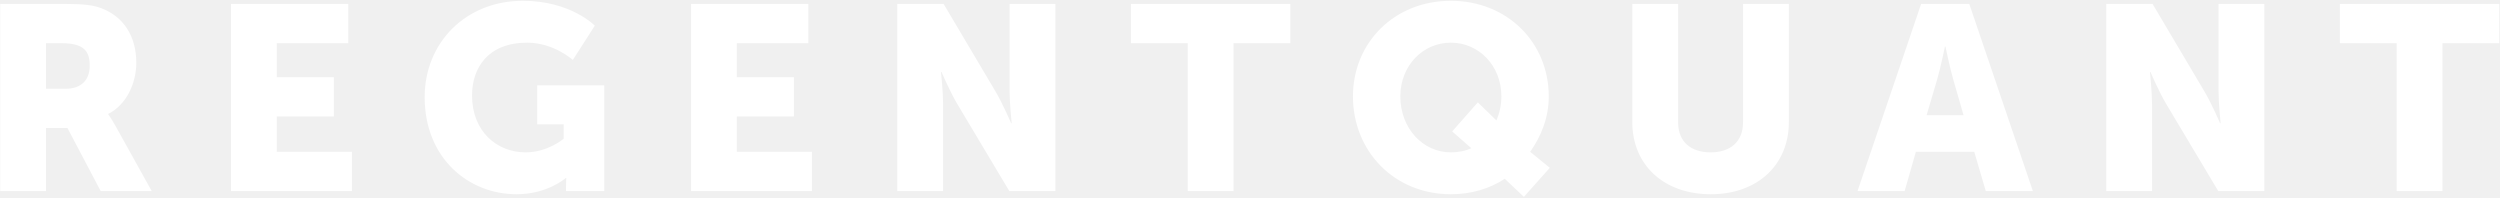
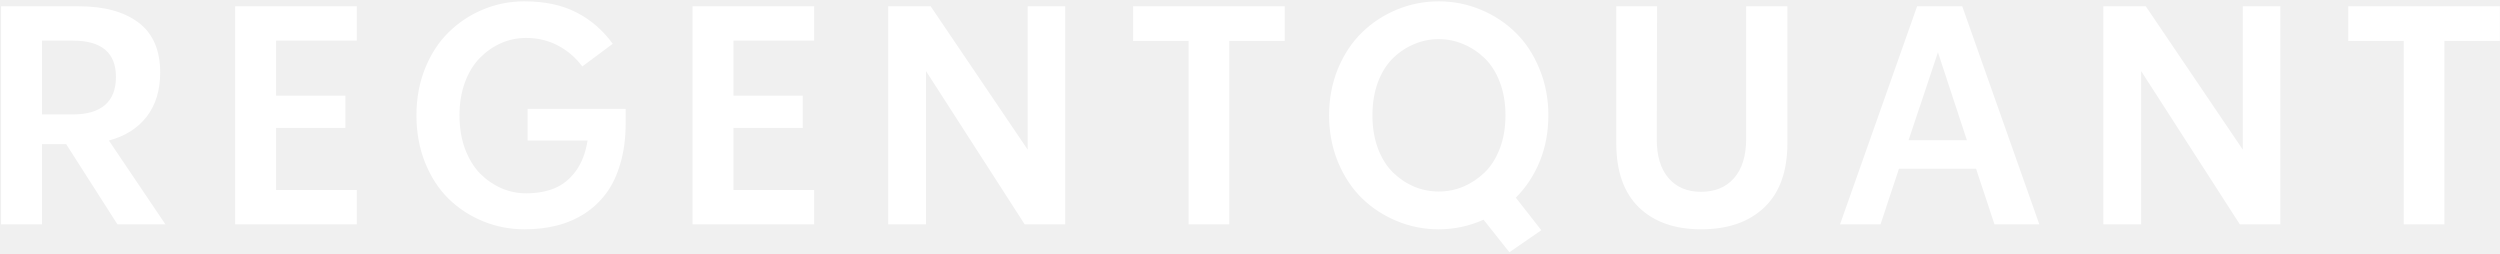
- <svg xmlns="http://www.w3.org/2000/svg" width="2865" height="226" viewBox="0 0 2865 226" fill="none">
-   <path d="M0.2 219V4.5H74.9C96.8 4.5 107.3 6 116.6 9.6C140.9 18.9 156.2 40.8 156.2 72C156.2 94.8 145.4 119.7 124.1 130.5V131.1C124.1 131.1 127.1 135 132.2 144L173.9 219H115.4L77.3 146.7H52.7V219H0.2ZM52.7 101.7H75.5C92.3 101.7 102.8 92.4 102.8 75.3C102.8 59.1 96.8 49.5 70.4 49.5H52.7V101.7ZM264.692 219V4.5H399.092V49.5H317.192V88.5H382.592V133.5H317.192V174H403.292V219H264.692ZM486.659 111.3C486.659 48.9 533.759 0.9 599.159 0.9C654.059 0.9 681.659 29.4 681.659 29.4L656.459 68.7C656.459 68.7 634.559 48.9 604.259 48.9C559.259 48.9 540.959 77.7 540.959 109.5C540.959 150.3 569.159 174.6 602.459 174.6C627.659 174.6 645.959 159 645.959 159V142.5H615.659V97.8H692.459V219H648.659V213C648.659 208.5 648.959 204 648.959 204H648.359C648.359 204 627.659 222.6 591.959 222.6C537.059 222.6 486.659 181.5 486.659 111.3ZM791.919 219V4.5H926.319V49.5H844.419V88.5H909.819V133.5H844.419V174H930.519V219H791.919ZM1028.29 219V4.5H1081.39L1140.79 104.7C1149.19 118.8 1158.79 141.3 1158.79 141.3H1159.39C1159.39 141.3 1156.99 118.2 1156.99 104.7V4.5H1209.49V219H1156.69L1096.99 119.1C1088.59 105 1078.99 82.5 1078.99 82.5H1078.39C1078.39 82.5 1080.79 105.6 1080.79 119.1V219H1028.29ZM1361.12 219V49.5H1296.02V4.5H1478.72V49.5H1413.62V219H1361.12ZM1550.48 110.4C1550.48 48.9 1597.88 0.9 1662.68 0.9C1727.48 0.9 1774.88 48.9 1774.88 110.4C1774.88 135 1766.18 156 1753.58 174L1776.08 192.3L1746.38 225.6L1724.48 204.9C1707.08 216.3 1686.08 222.6 1662.68 222.6C1597.88 222.6 1550.48 173.4 1550.48 110.4ZM1604.78 110.4C1604.78 147 1630.58 174.6 1662.68 174.6C1670.48 174.6 1679.48 173.1 1686.08 169.8L1664.18 150.6L1693.58 117.3L1714.88 138C1718.48 129.6 1720.58 120.3 1720.58 110.4C1720.58 75.3 1694.78 48.9 1662.68 48.9C1630.58 48.9 1604.78 75.3 1604.78 110.4ZM1870.62 140.1V4.5H1923.12V140.1C1923.12 162.6 1937.82 174.6 1960.32 174.6C1982.82 174.6 1997.52 162.6 1997.52 140.1V4.5H2050.02V140.1C2050.02 188.4 2014.62 222.6 1960.62 222.6C1906.02 222.6 1870.62 188.4 1870.62 140.1ZM2275.7 219L2262.5 174H2195.6L2182.7 219H2128.7L2201.6 4.5H2256.8L2329.7 219H2275.7ZM2229.5 53.4H2228.9C2228.9 53.4 2224.1 76.8 2220.2 90.3L2207.9 132H2250.2L2238.2 90.3C2234.3 76.8 2229.5 53.4 2229.5 53.4ZM2413.74 219V4.5H2466.84L2526.24 104.7C2534.64 118.8 2544.24 141.3 2544.24 141.3H2544.84C2544.84 141.3 2542.44 118.2 2542.44 104.7V4.5H2594.94V219H2542.14L2482.44 119.1C2474.04 105 2464.44 82.5 2464.44 82.5H2463.84C2463.84 82.5 2466.24 105.6 2466.24 119.1V219H2413.74ZM2746.57 219V49.5H2681.47V4.5H2864.17V49.5H2799.07V219H2746.57Z" fill="white" fill-opacity="0.99" />
+ <svg xmlns="http://www.w3.org/2000/svg" width="936" height="95" viewBox="0 0 936 95" fill="none">
+   <path d="M61.938 84H43.97L24.766 53.959H15.725V84H0.396V2.354H29.482C39.028 2.354 46.497 4.395 51.887 8.475C57.278 12.556 59.973 18.788 59.973 27.174C59.973 33.8 58.289 39.303 54.919 43.683C51.55 48.025 46.834 51.001 40.769 52.611L61.938 84ZM27.293 15.213H15.725V42.84H27.293C32.533 42.84 36.52 41.68 39.253 39.359C42.023 37.001 43.408 33.482 43.408 28.802C43.408 19.743 38.036 15.213 27.293 15.213ZM133.578 2.354V15.213H103.368V35.821H129.31V47.894H103.368V71.141H133.578V84H88.038V2.354H133.578ZM197.524 52.611V40.763H234.248V46.153C234.248 51.694 233.592 56.691 232.282 61.146C231.009 65.601 229.231 69.344 226.948 72.376C224.702 75.409 221.988 77.954 218.806 80.013C215.624 82.035 212.161 83.513 208.417 84.449C204.711 85.385 200.706 85.853 196.401 85.853C190.935 85.853 185.732 84.842 180.791 82.821C175.887 80.799 171.582 77.973 167.875 74.342C164.207 70.711 161.287 66.2 159.116 60.809C156.982 55.419 155.915 49.541 155.915 43.177C155.915 36.813 157.001 30.936 159.172 25.545C161.381 20.117 164.338 15.606 168.044 12.013C171.75 8.382 176.036 5.555 180.903 3.534C185.807 1.512 190.935 0.501 196.289 0.501C203.888 0.501 210.364 1.868 215.717 4.601C221.07 7.296 225.638 11.227 229.418 16.393L218.02 24.872C215.549 21.577 212.517 18.976 208.923 17.066C205.329 15.157 201.342 14.203 196.962 14.203C193.743 14.203 190.655 14.839 187.697 16.112C184.777 17.385 182.138 19.2 179.78 21.559C177.421 23.917 175.531 26.968 174.108 30.711C172.723 34.455 172.031 38.61 172.031 43.177C172.031 47.782 172.723 51.974 174.108 55.755C175.531 59.499 177.403 62.569 179.724 64.964C182.082 67.323 184.74 69.157 187.697 70.467C190.655 71.74 193.743 72.376 196.962 72.376C200.931 72.376 204.449 71.759 207.519 70.523C210.589 69.288 213.247 67.173 215.493 64.178C217.739 61.146 219.236 57.29 219.985 52.611H197.524ZM304.82 2.354V15.213H274.61V35.821H300.552V47.894H274.61V71.141H304.82V84H259.28V2.354H304.82ZM384.77 56.036V2.354H398.808V84H383.646L346.698 26.612V84H332.548V2.354H348.439L384.77 56.036ZM481.003 2.354V15.326H460.227V84H445.01V15.326H424.233V2.354H481.003ZM579.708 43.177C579.708 49.391 578.641 55.119 576.507 60.36C574.374 65.601 571.379 70.149 567.523 74.005L577.069 86.19L565.108 94.444L555.45 82.259C550.06 84.655 544.463 85.853 538.661 85.853C533.195 85.853 527.973 84.824 522.994 82.765C518.015 80.706 513.654 77.861 509.911 74.23C506.167 70.561 503.172 66.031 500.926 60.641C498.718 55.25 497.613 49.429 497.613 43.177C497.613 36.926 498.718 31.105 500.926 25.714C503.172 20.323 506.167 15.812 509.911 12.181C513.654 8.513 518.015 5.649 522.994 3.59C527.973 1.531 533.195 0.501 538.661 0.501C544.126 0.501 549.348 1.531 554.327 3.59C559.306 5.649 563.667 8.513 567.411 12.181C571.154 15.812 574.13 20.323 576.339 25.714C578.585 31.105 579.708 36.926 579.708 43.177ZM515.919 30.711C514.534 34.417 513.841 38.573 513.841 43.177C513.841 47.782 514.534 51.937 515.919 55.643C517.341 59.349 519.232 62.344 521.59 64.627C523.949 66.911 526.588 68.67 529.508 69.906C532.428 71.104 535.479 71.703 538.661 71.703C541.843 71.703 544.894 71.104 547.813 69.906C550.733 68.67 553.391 66.911 555.787 64.627C558.183 62.344 560.092 59.349 561.515 55.643C562.937 51.937 563.648 47.782 563.648 43.177C563.648 38.573 562.937 34.417 561.515 30.711C560.092 27.005 558.183 24.011 555.787 21.727C553.391 19.444 550.733 17.703 547.813 16.505C544.894 15.27 541.843 14.652 538.661 14.652C535.479 14.652 532.428 15.27 529.508 16.505C526.588 17.703 523.949 19.444 521.59 21.727C519.232 24.011 517.341 27.005 515.919 30.711ZM636.86 85.853C627.052 85.853 619.303 83.12 613.613 77.655C607.96 72.152 605.134 64.141 605.134 53.622V2.354H620.407L620.295 51.937C620.257 58.301 621.717 63.205 624.675 66.649C627.632 70.093 631.694 71.815 636.86 71.815C642.101 71.815 646.219 70.112 649.213 66.705C652.246 63.261 653.762 58.338 653.762 51.937V2.354H669.204V53.622C669.204 64.141 666.321 72.152 660.556 77.655C654.829 83.12 646.93 85.853 636.86 85.853ZM763.528 84H746.739L739.832 63.167H710.97L704.063 84H688.902L717.764 2.354H734.666L763.528 84ZM725.569 19.593L714.563 52.498H736.407L725.569 19.593ZM839.716 56.036V2.354H853.754V84H838.593L801.645 26.612V84H787.494V2.354H803.385L839.716 56.036ZM935.95 2.354V15.326H915.173V84H899.956V15.326H879.18V2.354H935.95Z" fill="white" />
</svg>
